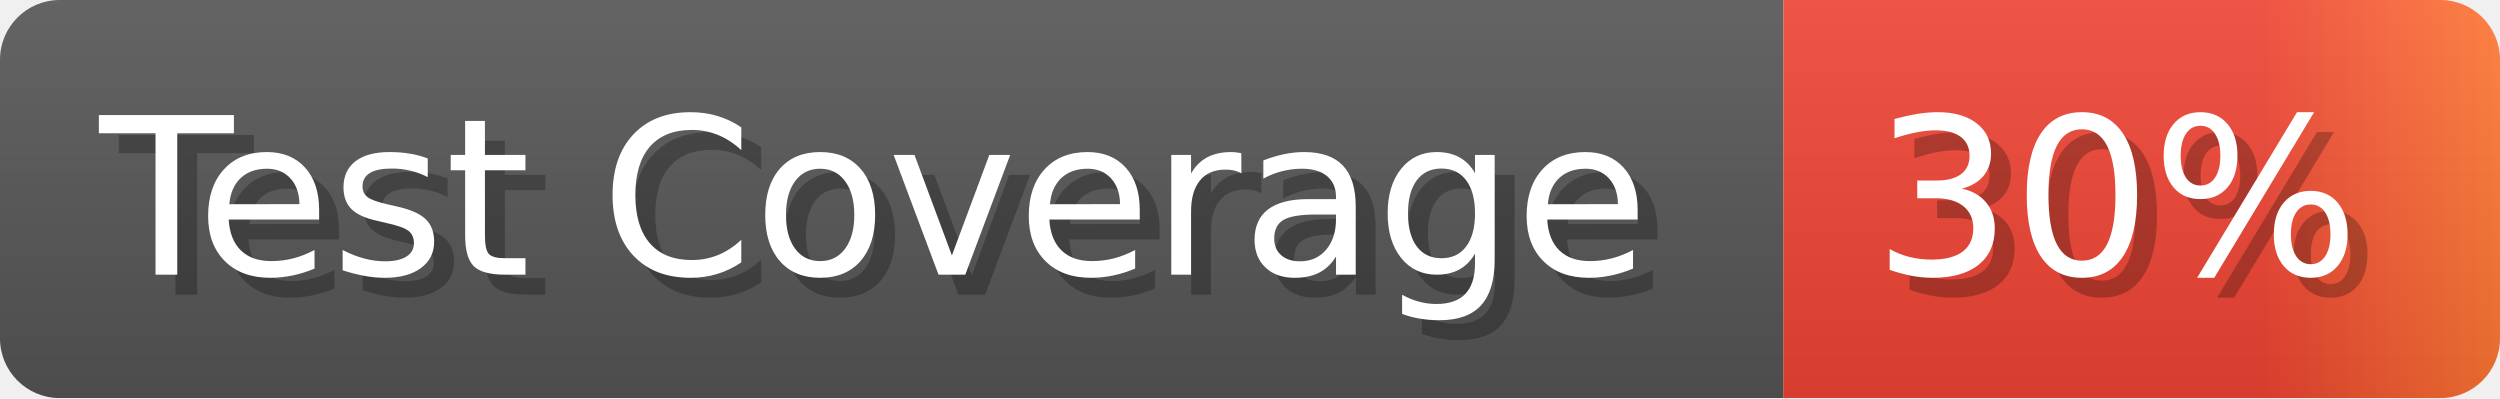
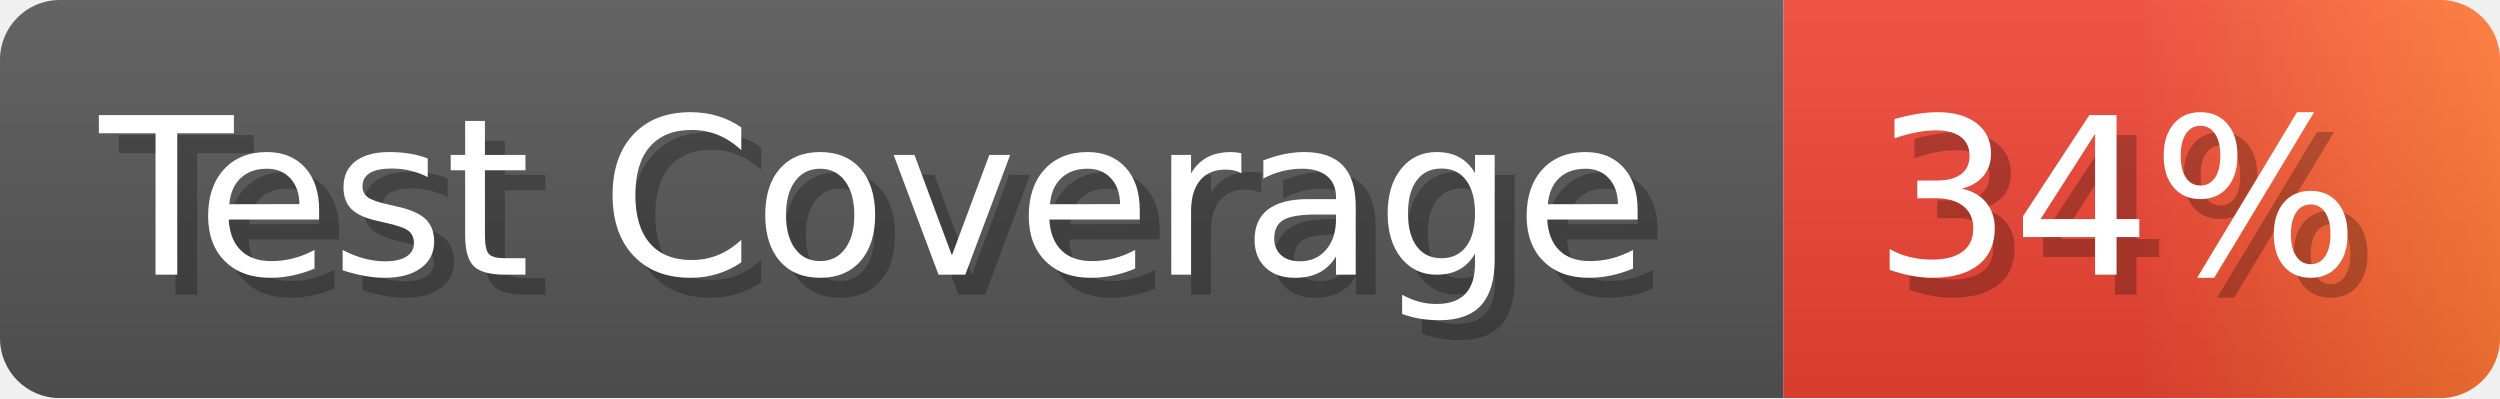
- <svg xmlns="http://www.w3.org/2000/svg" width="125.6" height="20" viewBox="0 0 1256 200" role="img" aria-label="Test Coverage: 30%">
+ <svg xmlns="http://www.w3.org/2000/svg" width="125.6" height="20" viewBox="0 0 1256 200" role="img" aria-label="Test Coverage: 34%">
  <linearGradient id="a" x2="0" y2="100%">
    <stop offset="0" stop-opacity=".1" stop-color="#EEE" />
    <stop offset="1" stop-opacity=".1" />
  </linearGradient>
  <mask id="m">
    <rect width="1256" height="200" rx="30" fill="#FFF" />
  </mask>
  <g mask="url(#m)">
    <rect width="896" height="200" fill="#555" />
    <rect width="360" height="200" fill="url(#x)" x="896" />
    <rect width="1256" height="200" fill="url(#a)" />
  </g>
  <g aria-hidden="true" fill="#fff" text-anchor="start" font-family="Verdana,DejaVu Sans,sans-serif" font-size="110">
    <text x="60" y="148" textLength="796" fill="#000" opacity="0.25">Test Coverage</text>
    <text x="50" y="138" textLength="796">Test Coverage</text>
-     <text x="951" y="148" textLength="260" fill="#000" opacity="0.25">30%</text>
-     <text x="941" y="138" textLength="260">30%</text>
+     <text x="951" y="148" textLength="260" fill="#000" opacity="0.25">34%</text>
+     <text x="941" y="138" textLength="260">34%</text>
  </g>
  <linearGradient id="x" x1="0%" y1="0%" x2="100%" y2="0%">
    <stop offset="0%" style="stop-color:#E43" />
-     <stop offset="33%" style="stop-color:#E43" />
-     <stop offset="67%" style="stop-color:#E43" />
+     <stop offset="50%" style="stop-color:#E43" />
    <stop offset="100%" style="stop-color:#F73" />
  </linearGradient>
</svg>
